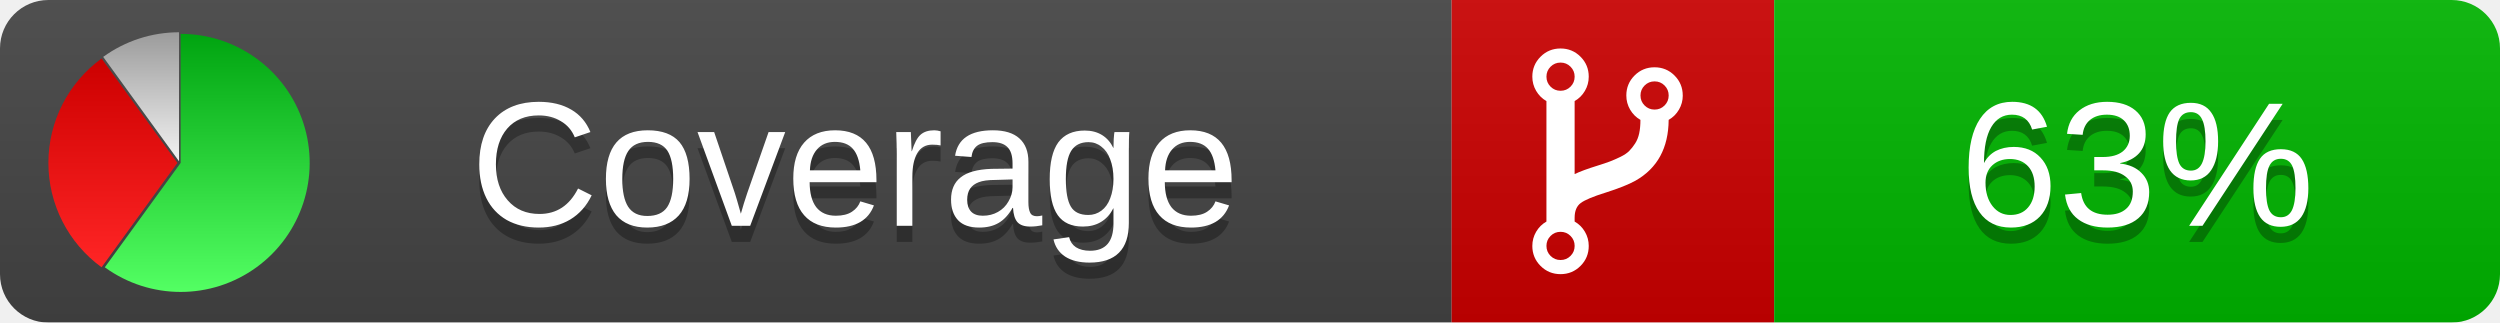
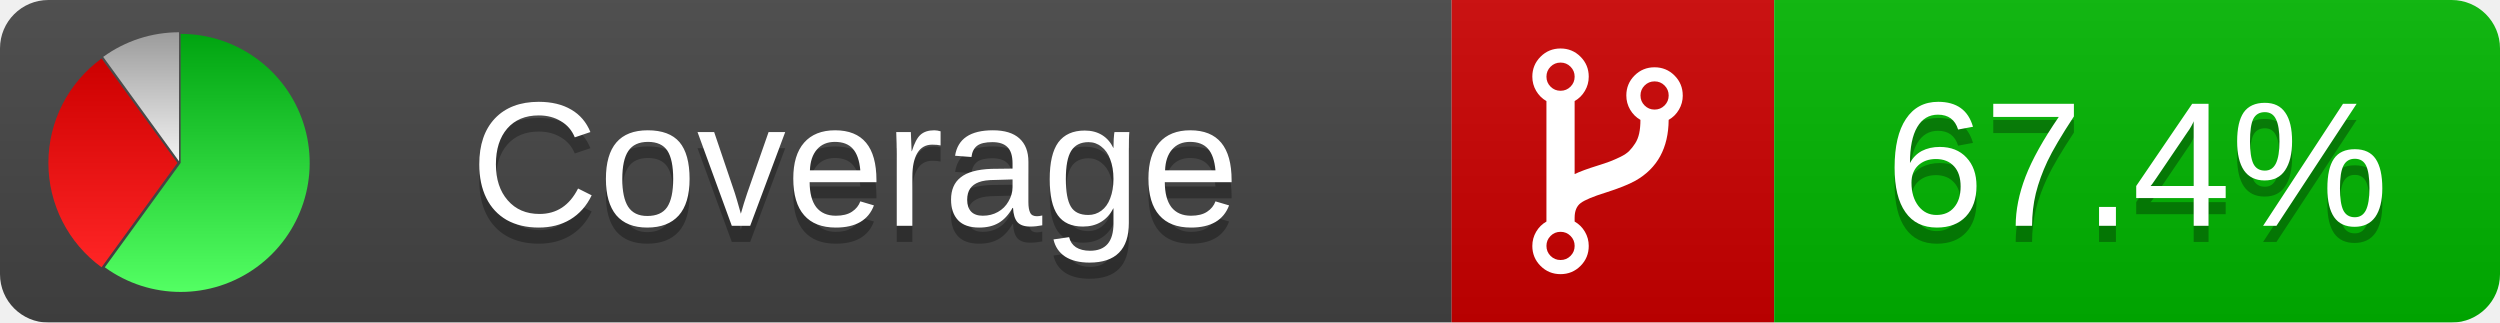
<svg xmlns="http://www.w3.org/2000/svg" xmlns:xlink="http://www.w3.org/1999/xlink" width="155" height="20">
  <style type="text/css">
          
            @keyframes fadeout {
              0 % { visibility: visible; opacity: 1; }
              40% { visibility: visible; opacity: 1; }
              50% { visibility: hidden; opacity: 0; }
              90% { visibility: hidden; opacity: 0; }
              100% { visibility: visible; opacity: 1; }
            }
            @keyframes fadein {
              0% { visibility: hidden; opacity: 0; }
              40% { visibility: hidden; opacity: 0; }
              50% { visibility: visible; opacity: 1; }
              90% { visibility: visible; opacity: 1; }
              100% { visibility: hidden; opacity: 0; }
            }
            .linecoverage {
                animation-duration: 10s;
                animation-name: fadeout;
                animation-iteration-count: infinite;
            }
            .branchcoverage {
                animation-duration: 10s;
                animation-name: fadein;
                animation-iteration-count: infinite;
            }
          
    </style>
  <defs>
    <linearGradient id="gradient" x2="0" y2="100%">
      <stop offset="0" stop-color="#bbb" stop-opacity=".1" />
      <stop offset="1" stop-opacity=".1" />
    </linearGradient>
    <linearGradient id="green" x2="0" y2="100%">
      <stop offset="0" stop-color="#00A410" />
      <stop offset="1" stop-color="#53FF63" />
    </linearGradient>
    <linearGradient id="red" x2="0" y2="100%">
      <stop offset="0" stop-color="#C00" />
      <stop offset="1" stop-color="#FF2525" />
    </linearGradient>
    <linearGradient id="gray" x2="0" y2="100%">
      <stop offset="0" stop-color="#9B9B9B" />
      <stop offset="1" stop-color="#F3F3F3" />
    </linearGradient>
    <mask id="mask">
      <rect width="155" height="20" rx="3" fill="#fff" />
    </mask>
    <g id="icon">
      <path style="fill:url(#green);" d="M205,202.5 l0,-200 a200,200 0 1,1 -117.558,361.803 z" />
      <path style="fill:url(#red);" d="M200,202.5 l-117.558,161.803 a200,200 0 0,1 0,-323.607 z" />
      <path style="fill:url(#gray);" d="M202.5,200 l-117.558,-161.803 a200,200 0 0,1 117.558,-38.196 z" />
    </g>
  </defs>
  <g mask="url(#mask)">
    <rect x="0" y="0" width="90" height="20" fill="#444" />
    <rect x="90" y="0" width="20" height="20" fill="#c00" />
    <rect x="110" y="0" width="45" height="20" fill="#00B600" />
    <rect x="0" y="0" width="155" height="20" fill="url(#gradient)" />
  </g>
  <g>
    <path class="" fill="#fff" d="m 97.628,15.247 q 0,-0.364 -0.255,-0.619 -0.255,-0.255 -0.619,-0.255 -0.364,0 -0.619,0.255 -0.255,0.255 -0.255,0.619 0,0.364 0.255,0.619 0.255,0.255 0.619,0.255 0.364,0 0.619,-0.255 0.255,-0.255 0.255,-0.619 z m 0,-10.493 q 0,-0.364 -0.255,-0.619 -0.255,-0.255 -0.619,-0.255 -0.364,0 -0.619,0.255 -0.255,0.255 -0.255,0.619 0,0.364 0.255,0.619 0.255,0.255 0.619,0.255 0.364,0 0.619,-0.255 0.255,-0.255 0.255,-0.619 z m 5.83,1.166 q 0,-0.364 -0.255,-0.619 -0.255,-0.255 -0.619,-0.255 -0.364,0 -0.619,0.255 -0.255,0.255 -0.255,0.619 0,0.364 0.255,0.619 0.255,0.255 0.619,0.255 0.364,0 0.619,-0.255 0.255,-0.255 0.255,-0.619 z m 0.874,0 q 0,0.474 -0.237,0.879 -0.237,0.405 -0.638,0.633 -0.018,2.614 -2.059,3.771 -0.619,0.346 -1.849,0.738 -1.166,0.364 -1.544,0.647 -0.378,0.282 -0.378,0.911 l 0,0.237 q 0.401,0.228 0.638,0.633 0.237,0.405 0.237,0.879 0,0.729 -0.51,1.239 -0.51,0.51 -1.239,0.51 -0.729,0 -1.239,-0.51 -0.51,-0.51 -0.51,-1.239 0,-0.474 0.237,-0.879 0.237,-0.405 0.638,-0.633 l 0,-7.469 q -0.401,-0.228 -0.638,-0.633 -0.237,-0.405 -0.237,-0.879 0,-0.729 0.51,-1.239 0.51,-0.51 1.239,-0.51 0.729,0 1.239,0.51 0.51,0.51 0.51,1.239 0,0.474 -0.237,0.879 -0.237,0.405 -0.638,0.633 l 0,4.527 q 0.492,-0.237 1.403,-0.519 0.501,-0.155 0.797,-0.269 0.296,-0.114 0.642,-0.282 0.346,-0.169 0.537,-0.36 0.191,-0.191 0.369,-0.465 0.178,-0.273 0.255,-0.633 0.077,-0.36 0.077,-0.833 -0.401,-0.228 -0.638,-0.633 -0.237,-0.405 -0.237,-0.879 0,-0.729 0.51,-1.239 0.51,-0.51 1.239,-0.51 0.729,0 1.239,0.51 0.51,0.51 0.51,1.239 z" />
  </g>
  <g fill="#fff" text-anchor="middle" font-family="Verdana,Arial,Geneva,sans-serif" font-size="11">
    <a xlink:href="https://github.com/danielpalme/ReportGenerator" target="_top">
      <use xlink:href="#icon" transform="translate(3,2) scale(.04)" />
    </a>
    <text x="53" y="15" fill="#010101" fill-opacity=".3">Coverage</text>
    <text x="53" y="14" fill="#fff">Coverage</text>
-     <text class="" x="132.5" y="15" fill="#010101" fill-opacity=".3">63%</text>
-     <text class="" x="132.5" y="14">63%</text>
+     <text class="" x="132.5" y="15" fill="#010101" fill-opacity=".3">67.4%</text>
+     <text class="" x="132.5" y="14">67.4%</text>
  </g>
  <g>
    <rect class="" x="90" y="0" width="65" height="20" fill-opacity="0" />
  </g>
</svg>
